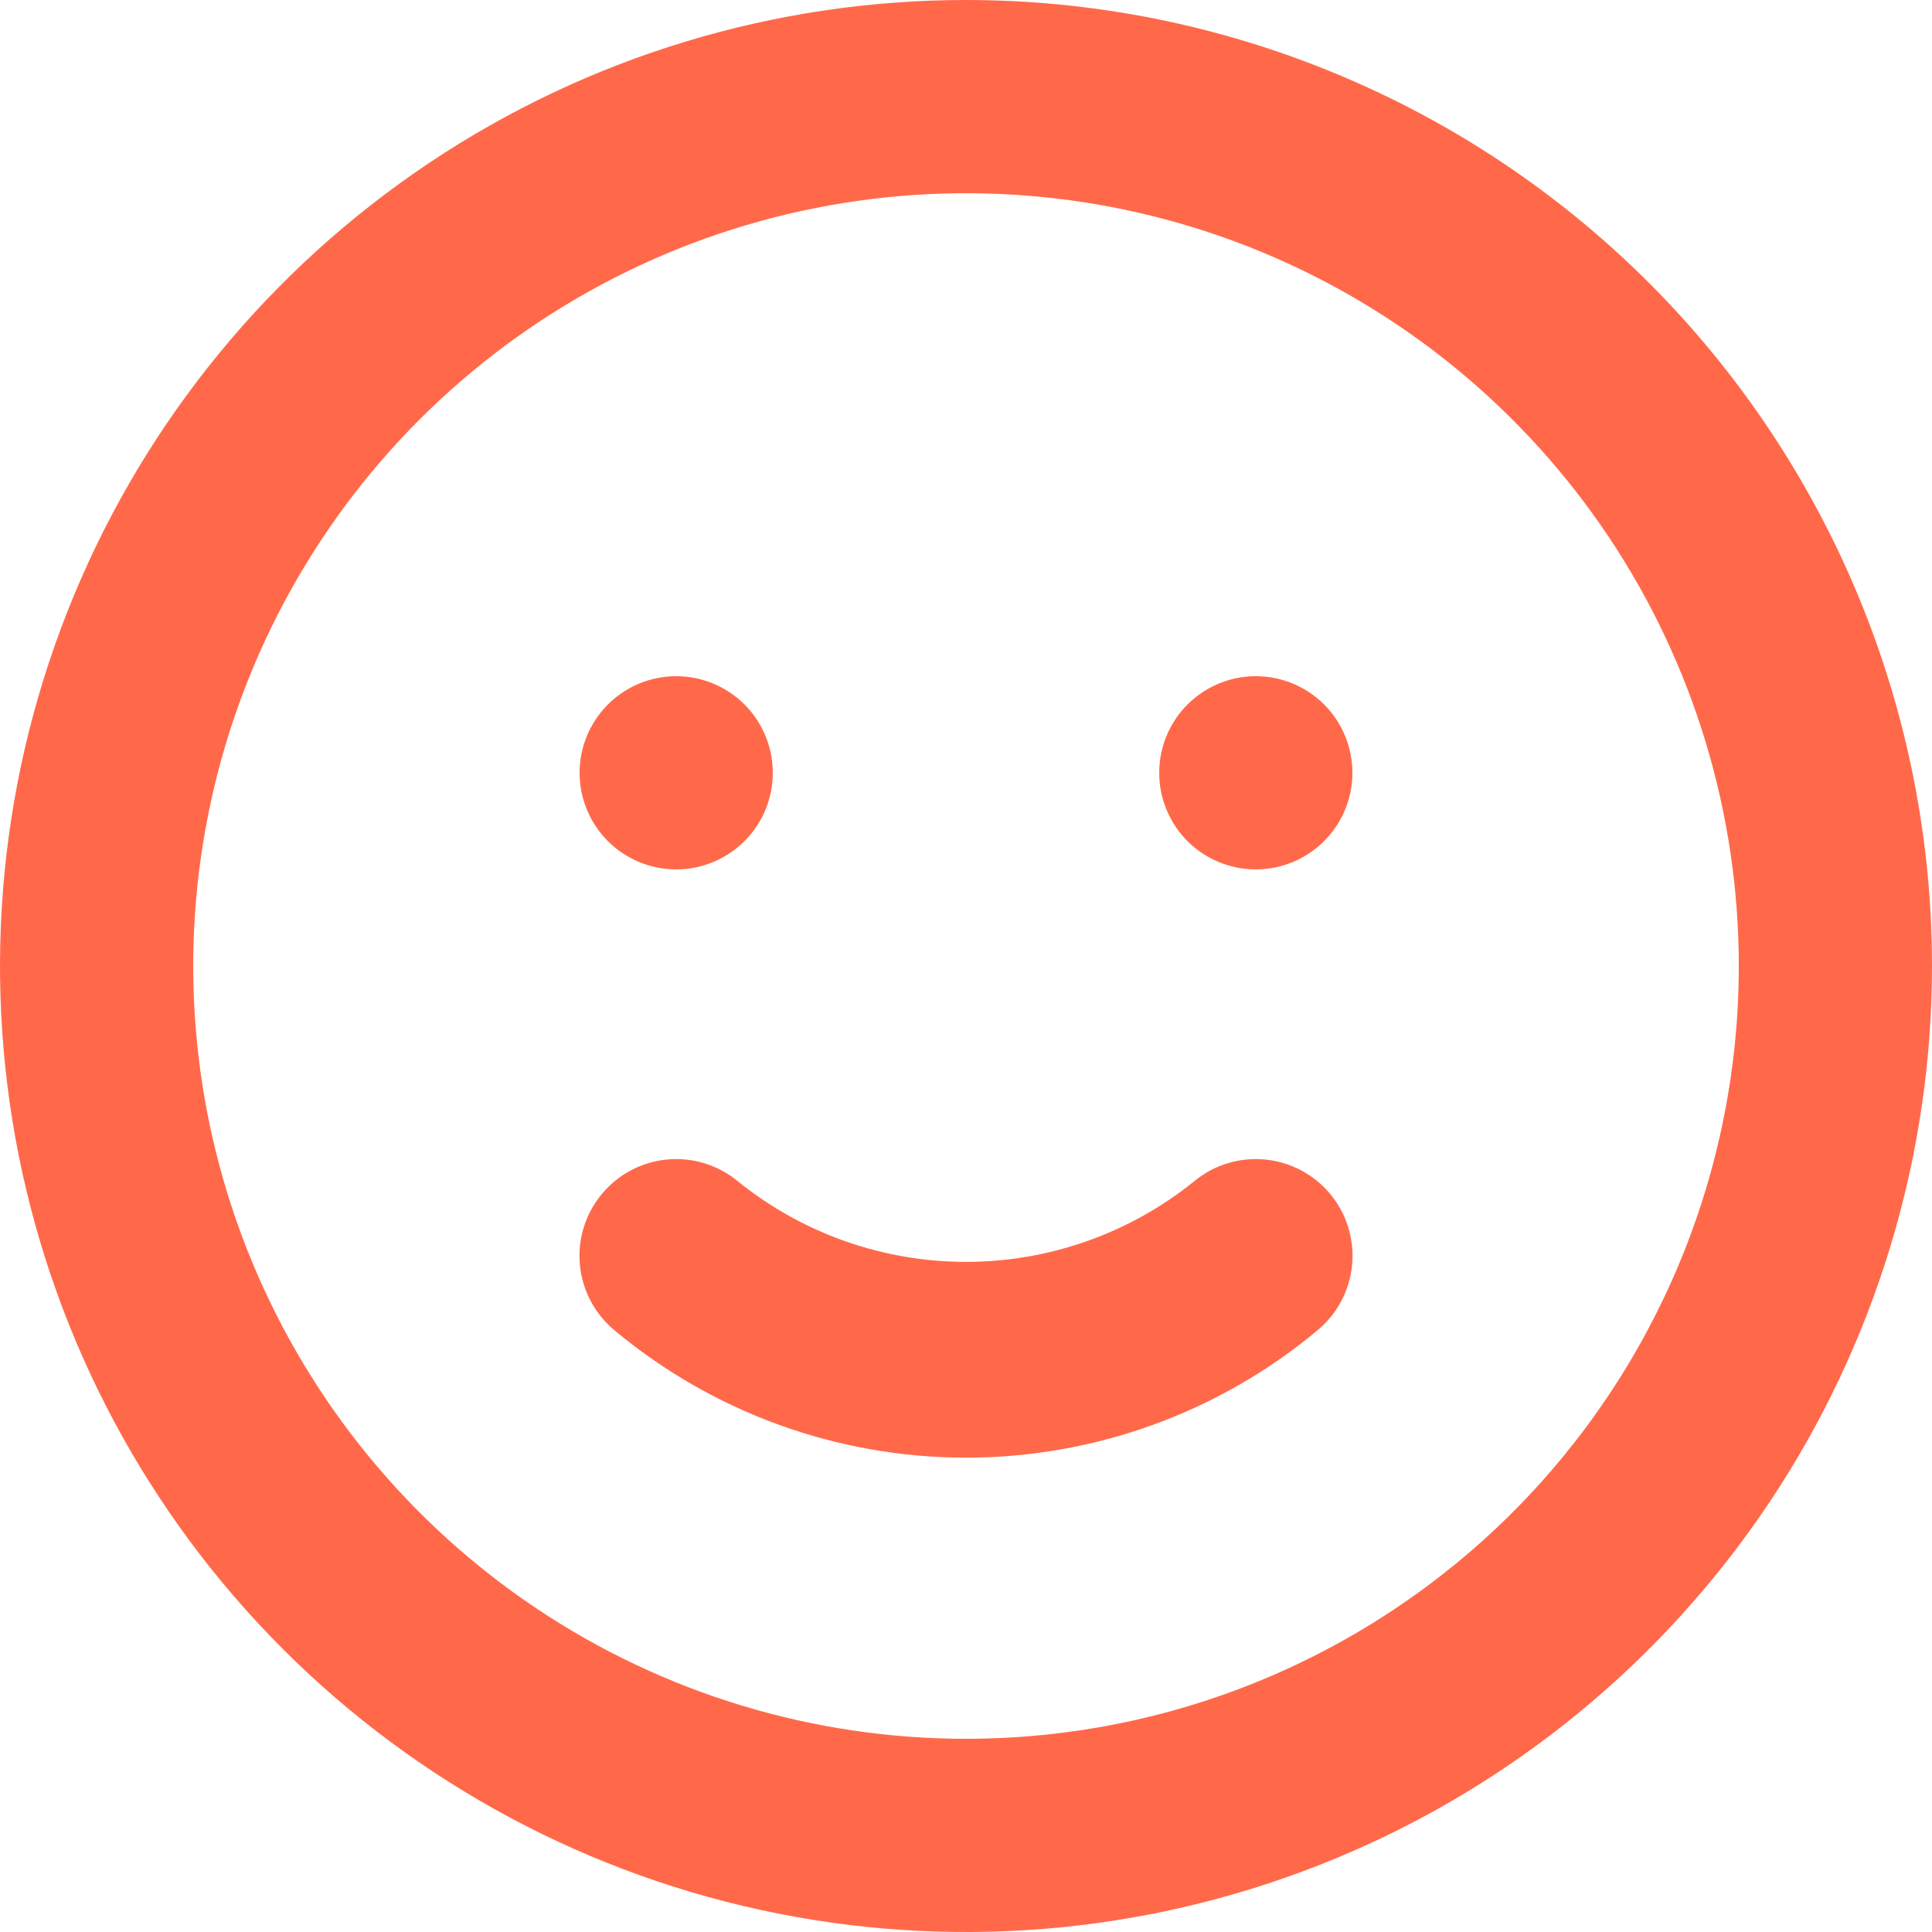
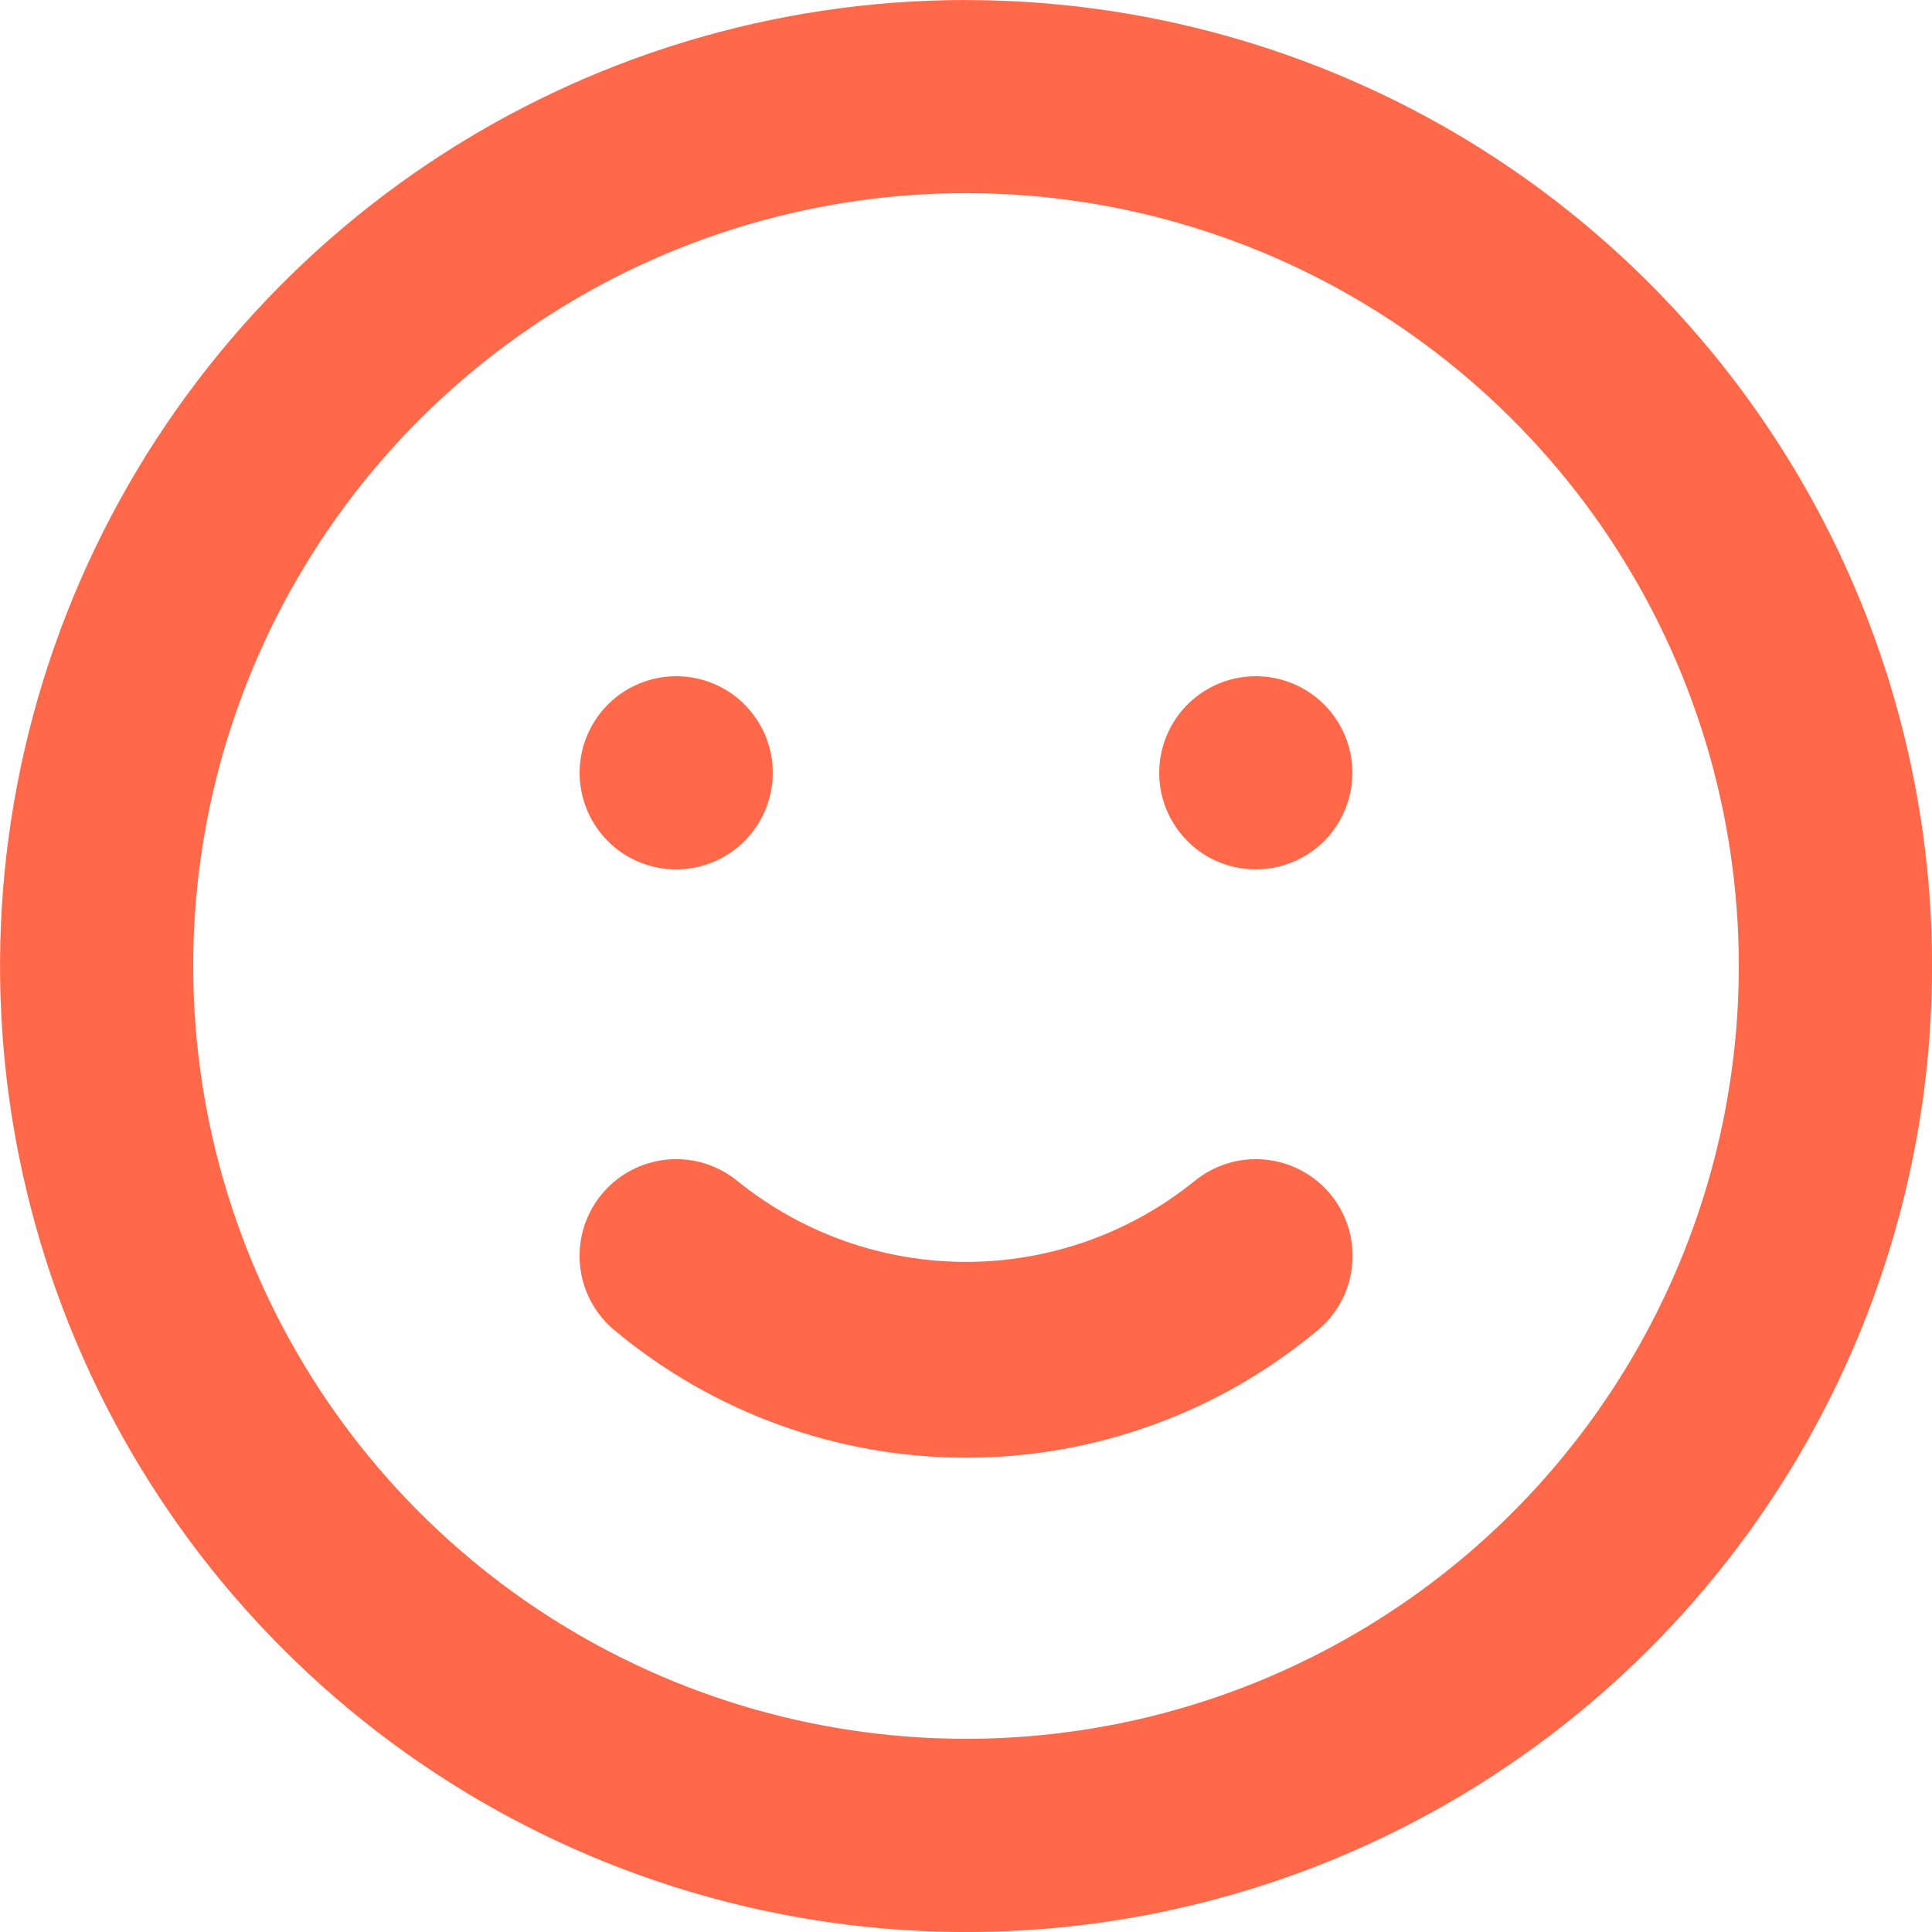
- <svg xmlns="http://www.w3.org/2000/svg" width="27" height="27" viewBox="0 0 27 27" fill="none">
-   <path d="M16.686 16.511C15.784 17.238 14.659 17.635 13.5 17.635C12.341 17.635 11.216 17.238 10.314 16.511C10.038 16.281 9.683 16.171 9.326 16.204C8.969 16.237 8.64 16.41 8.411 16.686C8.181 16.962 8.071 17.317 8.104 17.674C8.137 18.031 8.31 18.36 8.586 18.59C9.965 19.741 11.704 20.371 13.5 20.371C15.296 20.371 17.035 19.741 18.414 18.59C18.69 18.36 18.863 18.031 18.896 17.674C18.929 17.317 18.819 16.962 18.59 16.686C18.476 16.549 18.337 16.437 18.18 16.354C18.023 16.271 17.851 16.22 17.674 16.204C17.317 16.171 16.962 16.281 16.686 16.511ZM9.45 12.15C9.717 12.15 9.978 12.071 10.2 11.922C10.422 11.774 10.595 11.563 10.697 11.317C10.799 11.07 10.826 10.799 10.774 10.537C10.722 10.275 10.593 10.034 10.405 9.845C10.216 9.657 9.975 9.528 9.713 9.476C9.451 9.424 9.18 9.451 8.933 9.553C8.687 9.655 8.476 9.828 8.328 10.05C8.179 10.272 8.1 10.533 8.1 10.8C8.1 11.158 8.242 11.501 8.495 11.755C8.749 12.008 9.092 12.15 9.45 12.15ZM17.55 9.45C17.283 9.45 17.022 9.529 16.8 9.678C16.578 9.826 16.405 10.037 16.303 10.283C16.201 10.53 16.174 10.802 16.226 11.063C16.278 11.325 16.407 11.566 16.595 11.755C16.784 11.943 17.025 12.072 17.287 12.124C17.549 12.176 17.82 12.149 18.067 12.047C18.313 11.945 18.524 11.772 18.672 11.55C18.821 11.328 18.9 11.067 18.9 10.8C18.9 10.442 18.758 10.099 18.505 9.845C18.251 9.592 17.908 9.45 17.55 9.45ZM13.5 0C10.83 0 8.22 0.792 6 2.275C3.78 3.759 2.049 5.867 1.028 8.334C0.006 10.801 -0.261 13.515 0.259 16.134C0.78 18.753 2.066 21.158 3.954 23.046C5.842 24.934 8.248 26.22 10.866 26.741C13.485 27.262 16.199 26.994 18.666 25.972C21.133 24.951 23.241 23.22 24.725 21C26.208 18.78 27 16.17 27 13.5C27 11.727 26.651 9.972 25.972 8.334C25.294 6.696 24.299 5.208 23.046 3.954C21.792 2.7 20.304 1.706 18.666 1.028C17.028 0.349 15.273 0 13.5 0ZM13.5 24.3C11.364 24.3 9.276 23.667 7.5 22.48C5.724 21.293 4.34 19.606 3.522 17.633C2.705 15.659 2.491 13.488 2.908 11.393C3.324 9.298 4.353 7.374 5.863 5.863C7.374 4.353 9.298 3.324 11.393 2.908C13.488 2.491 15.659 2.705 17.633 3.522C19.606 4.34 21.293 5.724 22.48 7.5C23.667 9.276 24.3 11.364 24.3 13.5C24.3 16.364 23.162 19.111 21.137 21.137C19.111 23.162 16.364 24.3 13.5 24.3Z" fill="#FF694A" />
+ <svg xmlns="http://www.w3.org/2000/svg" fill="none" height="27" viewBox="0 0 27 27" width="27">
+   <path d="m16.686 16.511c-.902.728-2.027 1.124-3.186 1.124s-2.284-.397-3.186-1.124c-.276-.229-.631-.339-.988-.306-.357.033-.686.206-.915.482-.229.276-.339.631-.306.988.033.357.206.686.482.915 1.379 1.151 3.118 1.782 4.914 1.782s3.535-.63 4.914-1.782c.276-.229.449-.558.482-.915s-.077-.712-.306-.988c-.114-.137-.253-.249-.41-.332-.157-.083-.329-.134-.506-.15-.357-.033-.712.077-.988.306zm-7.236-4.361c.267 0 .528-.079.75-.228.222-.148.395-.359.497-.606.102-.247.129-.518.077-.78-.052-.262-.181-.502-.369-.691s-.429-.317-.691-.369c-.262-.052-.533-.025-.78.077s-.458.275-.606.497c-.148.222-.228.483-.228.75 0 .358.142.701.395.955s.597.395.955.395zm8.1-2.7c-.267 0-.528.079-.75.228s-.395.359-.497.606c-.102.247-.129.518-.077.78.052.262.181.502.369.691s.429.317.691.369c.262.052.533.025.78-.077.247-.102.458-.275.606-.497.148-.222.228-.483.228-.75 0-.358-.142-.701-.395-.955-.253-.253-.597-.395-.955-.395zm-4.05-9.45c-2.67 0-5.28.792-7.5 2.275-2.22 1.483-3.95 3.592-4.972 6.059-1.022 2.467-1.289 5.181-.768 7.8.521 2.619 1.807 5.024 3.695 6.912 1.888 1.888 4.293 3.174 6.912 3.695 2.619.521 5.333.254 7.8-.768s4.575-2.752 6.059-4.972 2.275-4.83 2.275-7.5c0-1.773-.349-3.528-1.028-5.166-.678-1.638-1.673-3.126-2.926-4.38-1.254-1.254-2.742-2.248-4.38-2.926-1.638-.678-3.393-1.028-5.166-1.028zm0 24.3c-2.136 0-4.224-.633-6-1.82-1.776-1.187-3.16-2.873-3.978-4.847-.817-1.974-1.031-4.145-.615-6.24.417-2.095 1.445-4.019 2.956-5.53 1.51-1.51 3.435-2.539 5.53-2.956 2.095-.417 4.266-.203 6.24.615 1.973.817 3.66 2.202 4.847 3.978s1.82 3.864 1.82 6c0 2.864-1.138 5.611-3.163 7.637-2.025 2.025-4.772 3.163-7.637 3.163z" fill="#ff694a" />
</svg>
